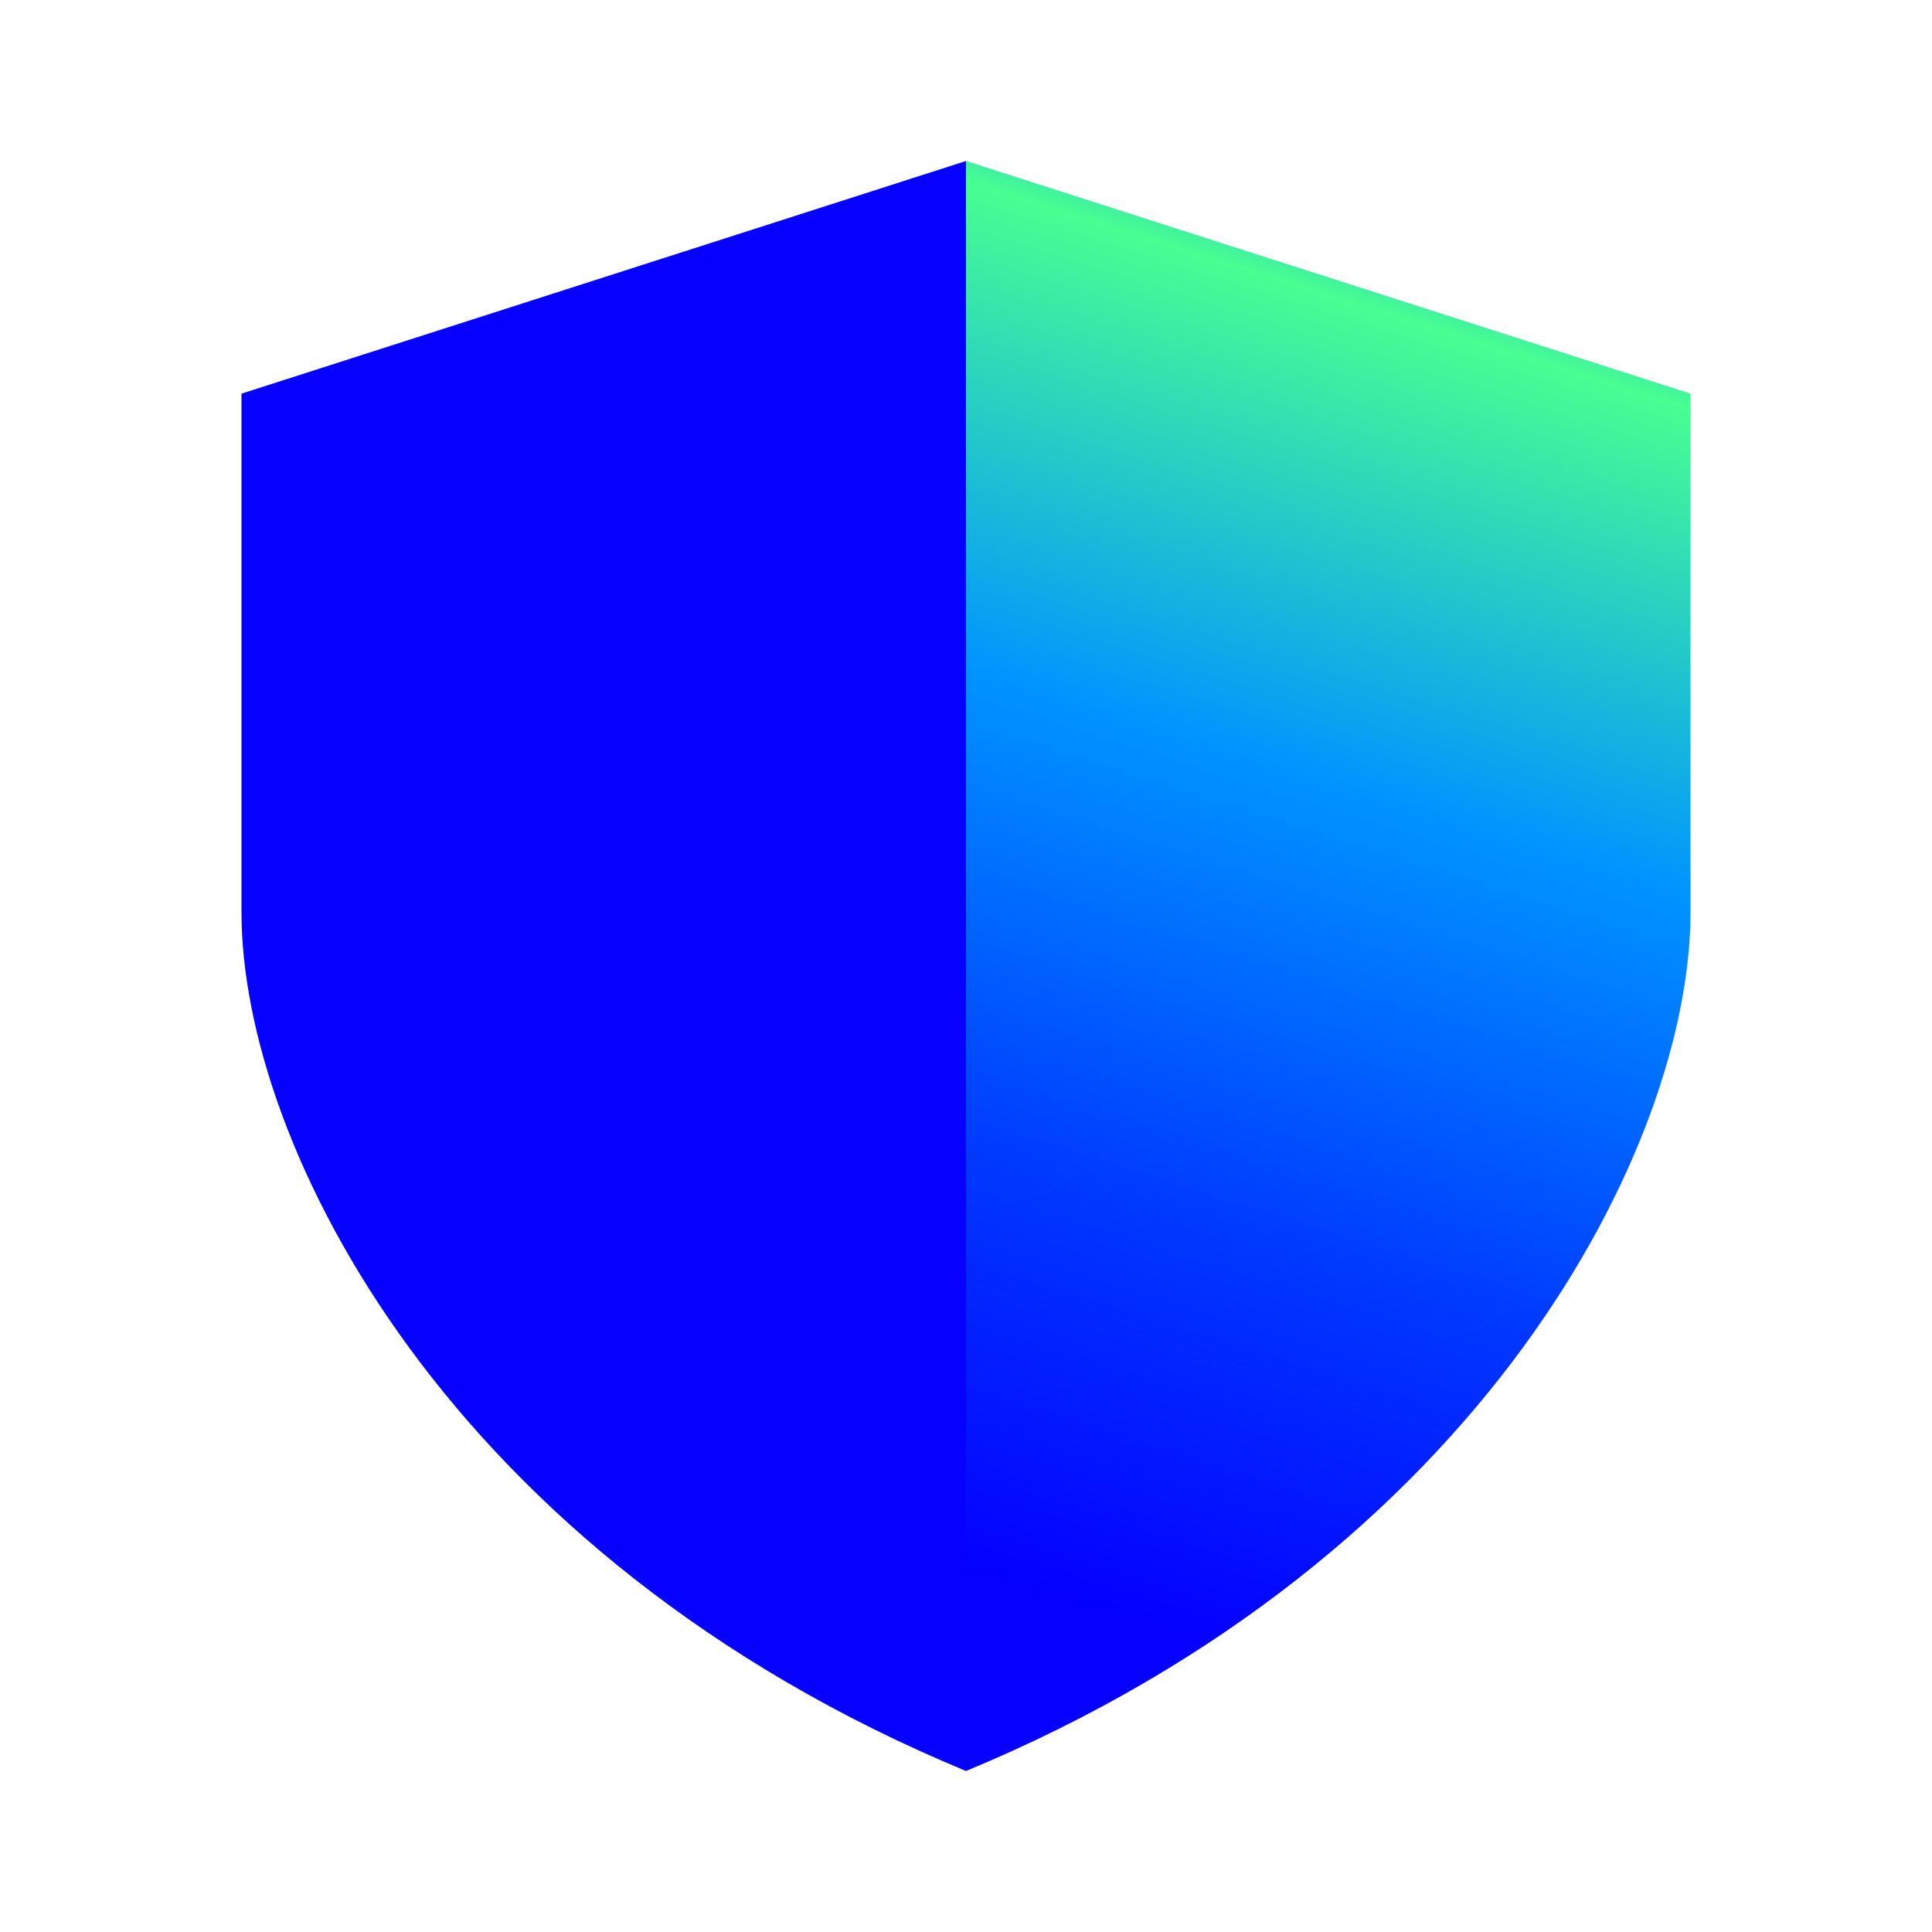
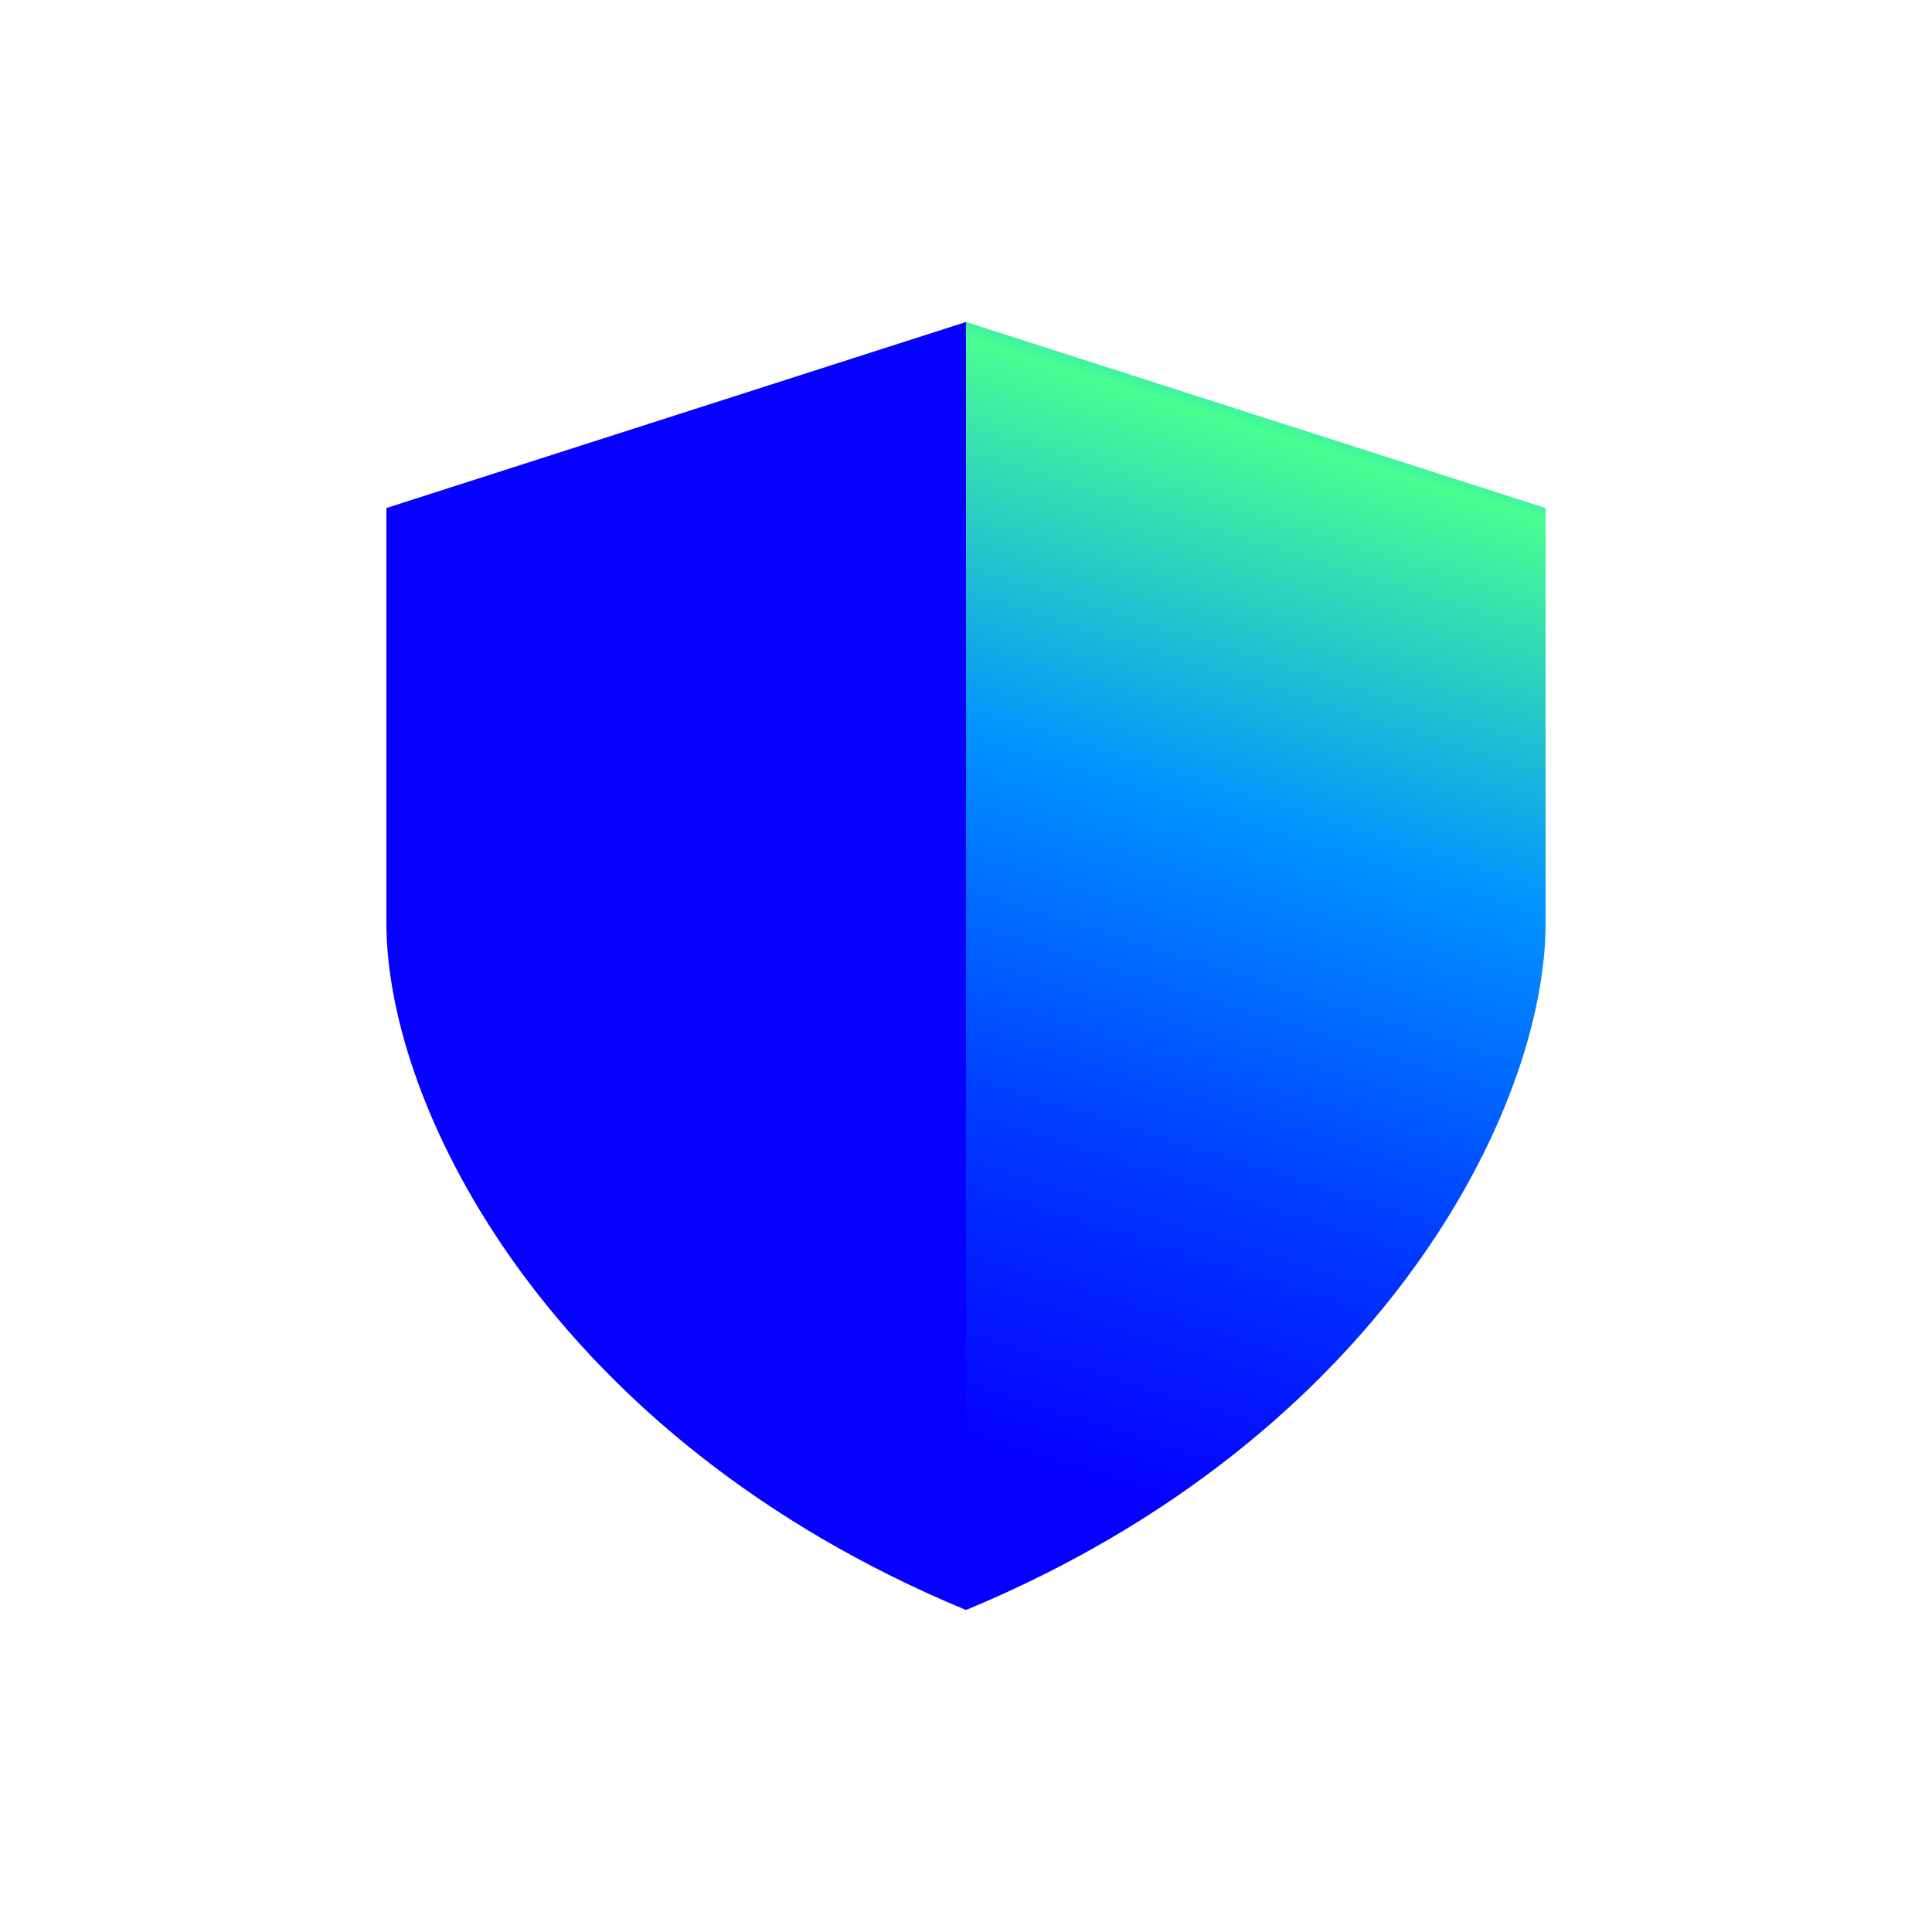
<svg xmlns="http://www.w3.org/2000/svg" width="24" height="24" fill="none" viewBox="0 0 24 24">
-   <path fill="#0500FF" d="M3 4.89 12 2v20c-6.429-2.667-9-7.778-9-10.666z" />
-   <path fill="url(#trust__a)" d="M21 4.89 12 2v20c6.429-2.667 9-7.778 9-10.666z" />
+   <path fill="#0500FF" d="M4.8 6.311 12 4v16c-5.143-2.134-7.2-6.222-7.2-8.533z" />
+   <path fill="url(#trust__a)" d="M19.2 6.311 12 4v16c5.143-2.134 7.2-6.222 7.2-8.533z" />
  <defs>
-     <linearGradient id="trust__a" x1="18.61" x2="11.963" y1=".599" y2="21.774" gradientUnits="userSpaceOnUse">
+     <linearGradient id="trust__a" x1="17.288" x2="11.971" y1="2.88" y2="19.82" gradientUnits="userSpaceOnUse">
      <stop offset=".02" stop-color="#00F" />
      <stop offset=".08" stop-color="#0094FF" />
      <stop offset=".16" stop-color="#48FF91" />
      <stop offset=".42" stop-color="#0094FF" />
      <stop offset=".68" stop-color="#0038FF" />
      <stop offset=".9" stop-color="#0500FF" />
    </linearGradient>
  </defs>
</svg>
